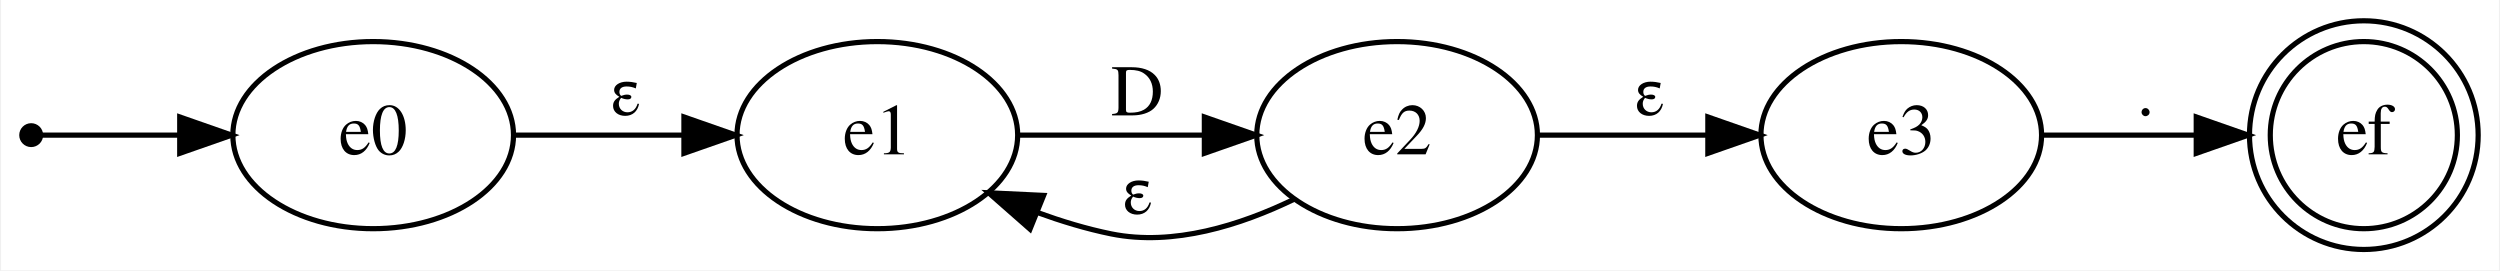
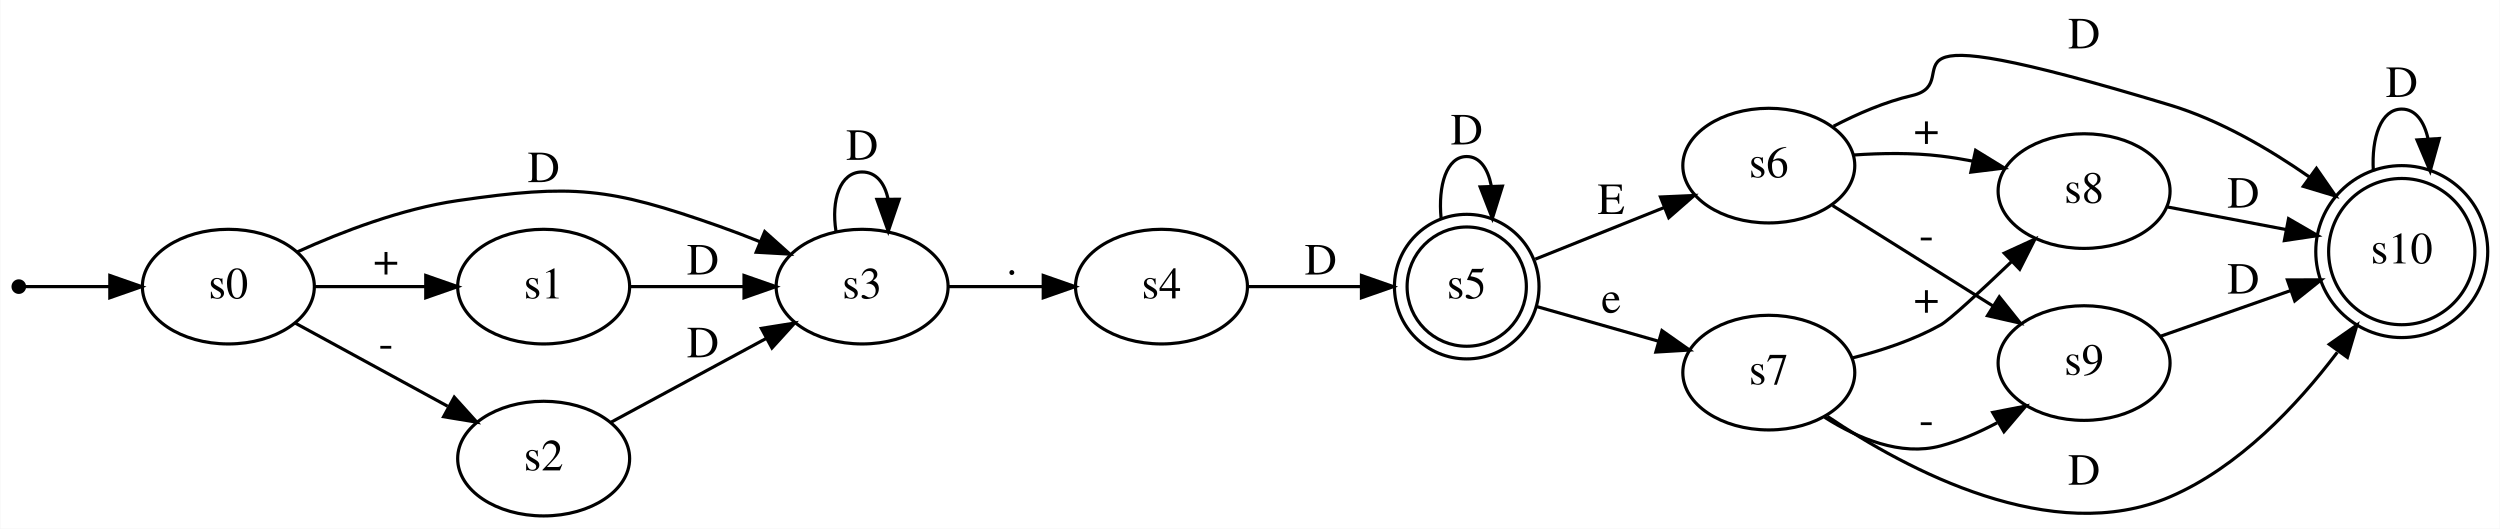
- <svg xmlns="http://www.w3.org/2000/svg" width="481pt" height="52pt" viewBox="0.00 0.00 480.60 52.00">
-   <g id="graph0" class="graph" transform="scale(1 1) rotate(0) translate(4 48)">
-     <polygon fill="#ffffff" stroke="transparent" points="-4,4 -4,-48 476.6,-48 476.6,4 -4,4" />
+ <svg xmlns="http://www.w3.org/2000/svg" width="785pt" height="166pt" viewBox="0.00 0.00 784.79 166.00">
+   <g id="graph0" class="graph" transform="scale(1 1) rotate(0) translate(4 162)">
+     <polygon fill="#ffffff" stroke="transparent" points="-4,4 -4,-162 780.793,-162 780.793,4 -4,4" />
    <g id="node1" class="node">
-       <ellipse fill="#000000" stroke="#000000" cx="1.8" cy="-22" rx="1.8" ry="1.8" />
+       <ellipse fill="#000000" stroke="#000000" cx="1.8" cy="-72" rx="1.8" ry="1.8" />
    </g>
    <g id="node2" class="node">
-       <ellipse fill="none" stroke="#000000" cx="67.6" cy="-22" rx="27" ry="18" />
-       <text text-anchor="middle" x="67.6" y="-18.3" font-family="Times,serif" font-size="14.00" fill="#000000">e0</text>
+       <ellipse fill="none" stroke="#000000" cx="67.6" cy="-72" rx="27" ry="18" />
+       <text text-anchor="middle" x="67.6" y="-68.3" font-family="Times,serif" font-size="14.00" fill="#000000">s0</text>
    </g>
    <g id="edge1" class="edge">
-       <path fill="none" stroke="#000000" d="M3.698,-22C7.936,-22 18.702,-22 30.215,-22" />
-       <polygon fill="#000000" stroke="#000000" points="30.38,-25.5 40.38,-22 30.379,-18.5 30.38,-25.5" />
+       <path fill="none" stroke="#000000" d="M3.698,-72C7.936,-72 18.702,-72 30.215,-72" />
+       <polygon fill="#000000" stroke="#000000" points="30.38,-75.5 40.38,-72 30.379,-68.5 30.38,-75.5" />
    </g>
    <g id="node3" class="node">
-       <ellipse fill="none" stroke="#000000" cx="164.6" cy="-22" rx="27" ry="18" />
-       <text text-anchor="middle" x="164.6" y="-18.3" font-family="Times,serif" font-size="14.00" fill="#000000">e1</text>
+       <ellipse fill="none" stroke="#000000" cx="166.6" cy="-72" rx="27" ry="18" />
+       <text text-anchor="middle" x="166.6" y="-68.3" font-family="Times,serif" font-size="14.00" fill="#000000">s1</text>
    </g>
    <g id="edge2" class="edge">
-       <path fill="none" stroke="#000000" d="M94.62,-22C104.73,-22 116.402,-22 127.279,-22" />
-       <polygon fill="#000000" stroke="#000000" points="127.389,-25.5 137.389,-22 127.388,-18.5 127.389,-25.5" />
-       <text text-anchor="middle" x="116.1" y="-25.8" font-family="Times,serif" font-size="14.00" fill="#000000">ε</text>
+       <path fill="none" stroke="#000000" d="M94.652,-72C105.347,-72 117.816,-72 129.34,-72" />
+       <polygon fill="#000000" stroke="#000000" points="129.581,-75.5 139.581,-72 129.581,-68.5 129.581,-75.5" />
+       <text text-anchor="middle" x="117.1" y="-75.8" font-family="Times,serif" font-size="14.00" fill="#000000">+</text>
    </g>
    <g id="node4" class="node">
-       <ellipse fill="none" stroke="#000000" cx="264.6" cy="-22" rx="27" ry="18" />
-       <text text-anchor="middle" x="264.6" y="-18.3" font-family="Times,serif" font-size="14.00" fill="#000000">e2</text>
+       <ellipse fill="none" stroke="#000000" cx="166.6" cy="-18" rx="27" ry="18" />
+       <text text-anchor="middle" x="166.6" y="-14.3" font-family="Times,serif" font-size="14.00" fill="#000000">s2</text>
    </g>
    <g id="edge3" class="edge">
-       <path fill="none" stroke="#000000" d="M191.661,-22C202.667,-22 215.565,-22 227.43,-22" />
-       <polygon fill="#000000" stroke="#000000" points="227.517,-25.5 237.517,-22 227.517,-18.5 227.517,-25.5" />
-       <text text-anchor="middle" x="214.6" y="-25.8" font-family="Times,serif" font-size="14.00" fill="#000000">D</text>
+       <path fill="none" stroke="#000000" d="M88.595,-60.548C102.508,-52.959 120.979,-42.884 136.454,-34.443" />
+       <polygon fill="#000000" stroke="#000000" points="138.532,-37.297 145.635,-29.436 135.18,-31.151 138.532,-37.297" />
+       <text text-anchor="middle" x="117.1" y="-49.8" font-family="Times,serif" font-size="14.00" fill="#000000">-</text>
+     </g>
+     <g id="node5" class="node">
+       <ellipse fill="none" stroke="#000000" cx="266.6" cy="-72" rx="27" ry="18" />
+       <text text-anchor="middle" x="266.6" y="-68.3" font-family="Times,serif" font-size="14.00" fill="#000000">s3</text>
    </g>
    <g id="edge4" class="edge">
-       <path fill="none" stroke="#000000" d="M244.842,-9.698C234.523,-4.686 221.581,-.574 209.6,-3 204.862,-3.959 200.004,-5.433 195.312,-7.145" />
-       <polygon fill="#000000" stroke="#000000" points="193.971,-3.912 186.011,-10.905 196.594,-10.402 193.971,-3.912" />
-       <text text-anchor="middle" x="214.6" y="-6.8" font-family="Times,serif" font-size="14.00" fill="#000000">ε</text>
-     </g>
-     <g id="node5" class="node">
-       <ellipse fill="none" stroke="#000000" cx="361.6" cy="-22" rx="27" ry="18" />
-       <text text-anchor="middle" x="361.6" y="-18.3" font-family="Times,serif" font-size="14.00" fill="#000000">e3</text>
+       <path fill="none" stroke="#000000" d="M89.322,-82.945C103.281,-89.263 122.028,-96.451 139.6,-99 175.838,-104.256 187.065,-103.174 221.6,-91 225.854,-89.501 230.283,-87.804 234.63,-86.057" />
+       <polygon fill="#000000" stroke="#000000" points="236.019,-89.27 243.917,-82.209 233.339,-82.803 236.019,-89.27" />
+       <text text-anchor="middle" x="166.6" y="-104.8" font-family="Times,serif" font-size="14.00" fill="#000000">D</text>
    </g>
    <g id="edge5" class="edge">
-       <path fill="none" stroke="#000000" d="M291.62,-22C301.73,-22 313.402,-22 324.279,-22" />
-       <polygon fill="#000000" stroke="#000000" points="324.389,-25.5 334.389,-22 324.389,-18.5 324.389,-25.5" />
-       <text text-anchor="middle" x="313.1" y="-25.8" font-family="Times,serif" font-size="14.00" fill="#000000">ε</text>
+       <path fill="none" stroke="#000000" d="M193.661,-72C204.667,-72 217.565,-72 229.43,-72" />
+       <polygon fill="#000000" stroke="#000000" points="229.517,-75.5 239.517,-72 229.517,-68.5 229.517,-75.5" />
+       <text text-anchor="middle" x="216.6" y="-75.8" font-family="Times,serif" font-size="14.00" fill="#000000">D</text>
+     </g>
+     <g id="edge6" class="edge">
+       <path fill="none" stroke="#000000" d="M187.807,-29.452C201.994,-37.112 220.87,-47.306 236.591,-55.795" />
+       <polygon fill="#000000" stroke="#000000" points="234.961,-58.893 245.423,-60.565 238.287,-52.733 234.961,-58.893" />
+       <text text-anchor="middle" x="216.6" y="-49.8" font-family="Times,serif" font-size="14.00" fill="#000000">D</text>
+     </g>
+     <g id="edge7" class="edge">
+       <path fill="none" stroke="#000000" d="M258.388,-89.41C256.855,-99.088 259.592,-108 266.6,-108 270.98,-108 273.692,-104.519 274.735,-99.545" />
+       <polygon fill="#000000" stroke="#000000" points="278.236,-99.436 274.812,-89.41 271.236,-99.383 278.236,-99.436" />
+       <text text-anchor="middle" x="266.6" y="-111.8" font-family="Times,serif" font-size="14.00" fill="#000000">D</text>
    </g>
    <g id="node6" class="node">
-       <ellipse fill="none" stroke="#000000" cx="450.6" cy="-22" rx="18" ry="18" />
-       <ellipse fill="none" stroke="#000000" cx="450.6" cy="-22" rx="22" ry="22" />
-       <text text-anchor="middle" x="450.6" y="-18.3" font-family="Times,serif" font-size="14.00" fill="#000000">ef</text>
+       <ellipse fill="none" stroke="#000000" cx="360.6" cy="-72" rx="27" ry="18" />
+       <text text-anchor="middle" x="360.6" y="-68.3" font-family="Times,serif" font-size="14.00" fill="#000000">s4</text>
    </g>
-     <g id="edge6" class="edge">
-       <path fill="none" stroke="#000000" d="M388.786,-22C398.097,-22 408.605,-22 418.28,-22" />
-       <polygon fill="#000000" stroke="#000000" points="418.357,-25.5 428.357,-22 418.357,-18.5 418.357,-25.5" />
-       <text text-anchor="middle" x="408.6" y="-25.8" font-family="Times,serif" font-size="14.00" fill="#000000">.</text>
+     <g id="edge8" class="edge">
+       <path fill="none" stroke="#000000" d="M293.789,-72C303.045,-72 313.555,-72 323.455,-72" />
+       <polygon fill="#000000" stroke="#000000" points="323.472,-75.5 333.472,-72 323.472,-68.5 323.472,-75.5" />
+       <text text-anchor="middle" x="313.6" y="-75.8" font-family="Times,serif" font-size="14.00" fill="#000000">.</text>
+     </g>
+     <g id="node7" class="node">
+       <ellipse fill="none" stroke="#000000" cx="456.448" cy="-72" rx="18.724" ry="18.724" />
+       <ellipse fill="none" stroke="#000000" cx="456.448" cy="-72" rx="22.698" ry="22.698" />
+       <text text-anchor="middle" x="456.448" y="-68.3" font-family="Times,serif" font-size="14.00" fill="#000000">s5</text>
+     </g>
+     <g id="edge9" class="edge">
+       <path fill="none" stroke="#000000" d="M387.81,-72C398.827,-72 411.653,-72 423.216,-72" />
+       <polygon fill="#000000" stroke="#000000" points="423.391,-75.5 433.391,-72 423.391,-68.5 423.391,-75.5" />
+       <text text-anchor="middle" x="410.6" y="-75.8" font-family="Times,serif" font-size="14.00" fill="#000000">D</text>
+     </g>
+     <g id="edge10" class="edge">
+       <path fill="none" stroke="#000000" d="M448.4,-93.436C447.406,-103.746 450.089,-112.848 456.448,-112.848 460.522,-112.848 463.087,-109.113 464.144,-103.717" />
+       <polygon fill="#000000" stroke="#000000" points="467.651,-103.55 464.497,-93.436 460.656,-103.31 467.651,-103.55" />
+       <text text-anchor="middle" x="456.448" y="-116.648" font-family="Times,serif" font-size="14.00" fill="#000000">D</text>
+     </g>
+     <g id="node8" class="node">
+       <ellipse fill="none" stroke="#000000" cx="551.297" cy="-110" rx="27" ry="18" />
+       <text text-anchor="middle" x="551.297" y="-106.3" font-family="Times,serif" font-size="14.00" fill="#000000">s6</text>
+     </g>
+     <g id="edge11" class="edge">
+       <path fill="none" stroke="#000000" d="M477.971,-80.623C489.934,-85.416 505.069,-91.479 518.478,-96.851" />
+       <polygon fill="#000000" stroke="#000000" points="517.282,-100.143 527.866,-100.613 519.885,-93.645 517.282,-100.143" />
+       <text text-anchor="middle" x="501.797" y="-94.8" font-family="Times,serif" font-size="14.00" fill="#000000">E</text>
+     </g>
+     <g id="node9" class="node">
+       <ellipse fill="none" stroke="#000000" cx="551.297" cy="-45" rx="27" ry="18" />
+       <text text-anchor="middle" x="551.297" y="-41.3" font-family="Times,serif" font-size="14.00" fill="#000000">s7</text>
+     </g>
+     <g id="edge12" class="edge">
+       <path fill="none" stroke="#000000" d="M478.447,-65.738C489.76,-62.517 503.815,-58.516 516.552,-54.891" />
+       <polygon fill="#000000" stroke="#000000" points="517.748,-58.189 526.407,-52.085 515.831,-51.457 517.748,-58.189" />
+       <text text-anchor="middle" x="501.797" y="-63.8" font-family="Times,serif" font-size="14.00" fill="#000000">e</text>
+     </g>
+     <g id="node10" class="node">
+       <ellipse fill="none" stroke="#000000" cx="650.297" cy="-102" rx="27" ry="18" />
+       <text text-anchor="middle" x="650.297" y="-98.3" font-family="Times,serif" font-size="14.00" fill="#000000">s8</text>
+     </g>
+     <g id="edge13" class="edge">
+       <path fill="none" stroke="#000000" d="M577.999,-113.333C586.721,-113.929 596.441,-114.067 605.297,-113 608.57,-112.606 611.95,-112.055 615.317,-111.409" />
+       <polygon fill="#000000" stroke="#000000" points="616.238,-114.791 625.264,-109.244 614.749,-107.951 616.238,-114.791" />
+       <text text-anchor="middle" x="600.797" y="-116.8" font-family="Times,serif" font-size="14.00" fill="#000000">+</text>
+     </g>
+     <g id="node11" class="node">
+       <ellipse fill="none" stroke="#000000" cx="650.297" cy="-48" rx="27" ry="18" />
+       <text text-anchor="middle" x="650.297" y="-44.3" font-family="Times,serif" font-size="14.00" fill="#000000">s9</text>
+     </g>
+     <g id="edge14" class="edge">
+       <path fill="none" stroke="#000000" d="M571.331,-97.453C585.823,-88.377 605.613,-75.983 621.756,-65.874" />
+       <polygon fill="#000000" stroke="#000000" points="623.675,-68.802 630.292,-60.528 619.959,-62.869 623.675,-68.802" />
+       <text text-anchor="middle" x="600.797" y="-83.8" font-family="Times,serif" font-size="14.00" fill="#000000">-</text>
+     </g>
+     <g id="node12" class="node">
+       <ellipse fill="none" stroke="#000000" cx="750.045" cy="-83" rx="22.961" ry="22.961" />
+       <ellipse fill="none" stroke="#000000" cx="750.045" cy="-83" rx="26.998" ry="26.998" />
+       <text text-anchor="middle" x="750.045" y="-79.3" font-family="Times,serif" font-size="14.00" fill="#000000">s10</text>
+     </g>
+     <g id="edge15" class="edge">
+       <path fill="none" stroke="#000000" d="M571.623,-122.368C579.105,-126.254 587.824,-130.04 596.297,-132 615.14,-136.359 575.64,-159.74 677.297,-129 692.869,-124.291 708.354,-115.267 721.01,-106.45" />
+       <polygon fill="#000000" stroke="#000000" points="723.254,-109.146 729.285,-100.435 719.138,-103.484 723.254,-109.146" />
+       <text text-anchor="middle" x="650.297" y="-146.8" font-family="Times,serif" font-size="14.00" fill="#000000">D</text>
+     </g>
+     <g id="edge16" class="edge">
+       <path fill="none" stroke="#000000" d="M577.56,-49.621C586.713,-51.913 596.809,-55.242 605.297,-60 608.045,-61.541 617.812,-70.576 627.547,-79.873" />
+       <polygon fill="#000000" stroke="#000000" points="625.235,-82.505 634.869,-86.914 630.087,-77.46 625.235,-82.505" />
+       <text text-anchor="middle" x="600.797" y="-63.8" font-family="Times,serif" font-size="14.00" fill="#000000">+</text>
+     </g>
+     <g id="edge17" class="edge">
+       <path fill="none" stroke="#000000" d="M568.848,-30.967C579.198,-24.372 592.698,-18.622 605.297,-22 611.326,-23.617 617.384,-26.259 623.013,-29.253" />
+       <polygon fill="#000000" stroke="#000000" points="621.604,-32.484 632.004,-34.508 625.136,-26.44 621.604,-32.484" />
+       <text text-anchor="middle" x="600.797" y="-25.8" font-family="Times,serif" font-size="14.00" fill="#000000">-</text>
+     </g>
+     <g id="edge18" class="edge">
+       <path fill="none" stroke="#000000" d="M569.677,-31.282C594.61,-14.465 640.285,9.95 677.297,-6 698.87,-15.297 717.026,-34.486 729.805,-51.382" />
+       <polygon fill="#000000" stroke="#000000" points="727.295,-53.885 735.986,-59.943 732.97,-49.787 727.295,-53.885" />
+       <text text-anchor="middle" x="650.297" y="-9.8" font-family="Times,serif" font-size="14.00" fill="#000000">D</text>
+     </g>
+     <g id="edge19" class="edge">
+       <path fill="none" stroke="#000000" d="M676.504,-97.008C687.868,-94.843 701.366,-92.272 713.677,-89.927" />
+       <polygon fill="#000000" stroke="#000000" points="714.497,-93.334 723.666,-88.025 713.187,-86.458 714.497,-93.334" />
+       <text text-anchor="middle" x="700.297" y="-96.8" font-family="Times,serif" font-size="14.00" fill="#000000">D</text>
+     </g>
+     <g id="edge20" class="edge">
+       <path fill="none" stroke="#000000" d="M674.443,-56.472C686.692,-60.77 701.791,-66.069 715.267,-70.797" />
+       <polygon fill="#000000" stroke="#000000" points="714.134,-74.109 724.729,-74.117 716.452,-67.504 714.134,-74.109" />
+       <text text-anchor="middle" x="700.297" y="-69.8" font-family="Times,serif" font-size="14.00" fill="#000000">D</text>
+     </g>
+     <g id="edge21" class="edge">
+       <path fill="none" stroke="#000000" d="M741.124,-108.301C740.509,-118.826 743.482,-127.748 750.045,-127.748 754.351,-127.748 757.112,-123.906 758.328,-118.289" />
+       <polygon fill="#000000" stroke="#000000" points="761.821,-118.504 758.966,-108.301 754.835,-118.058 761.821,-118.504" />
+       <text text-anchor="middle" x="750.045" y="-131.548" font-family="Times,serif" font-size="14.00" fill="#000000">D</text>
    </g>
  </g>
</svg>
